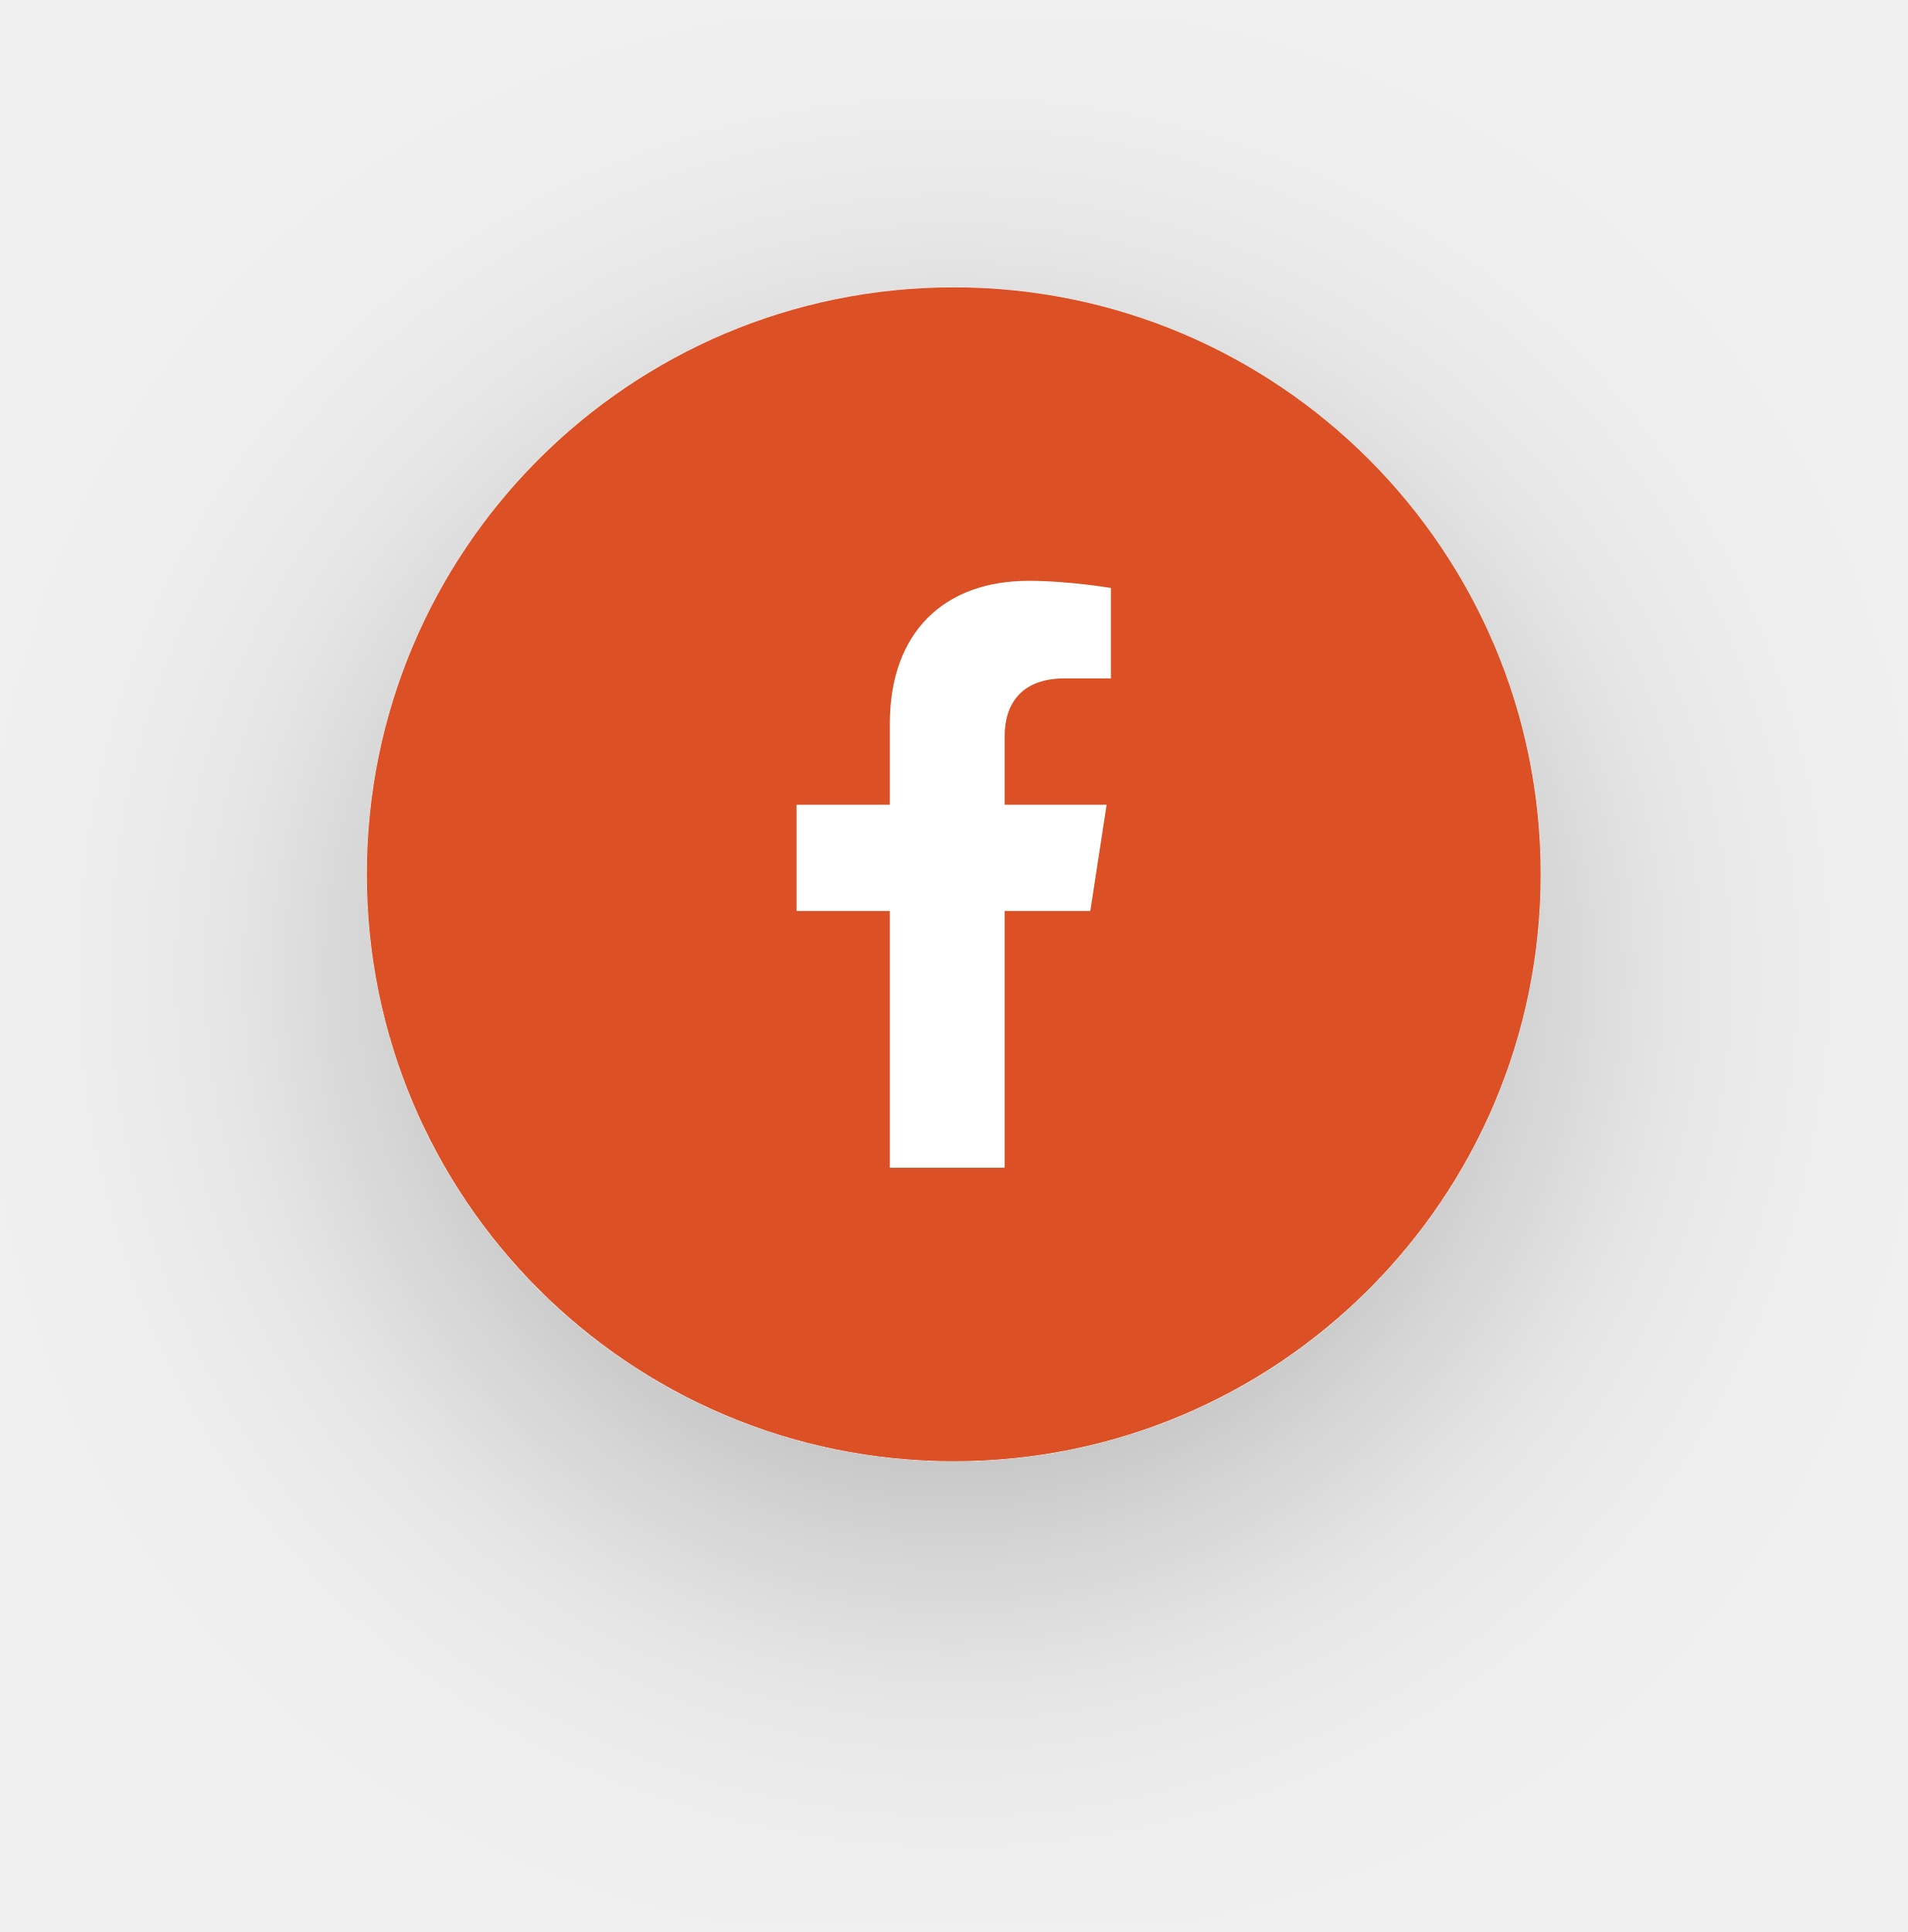
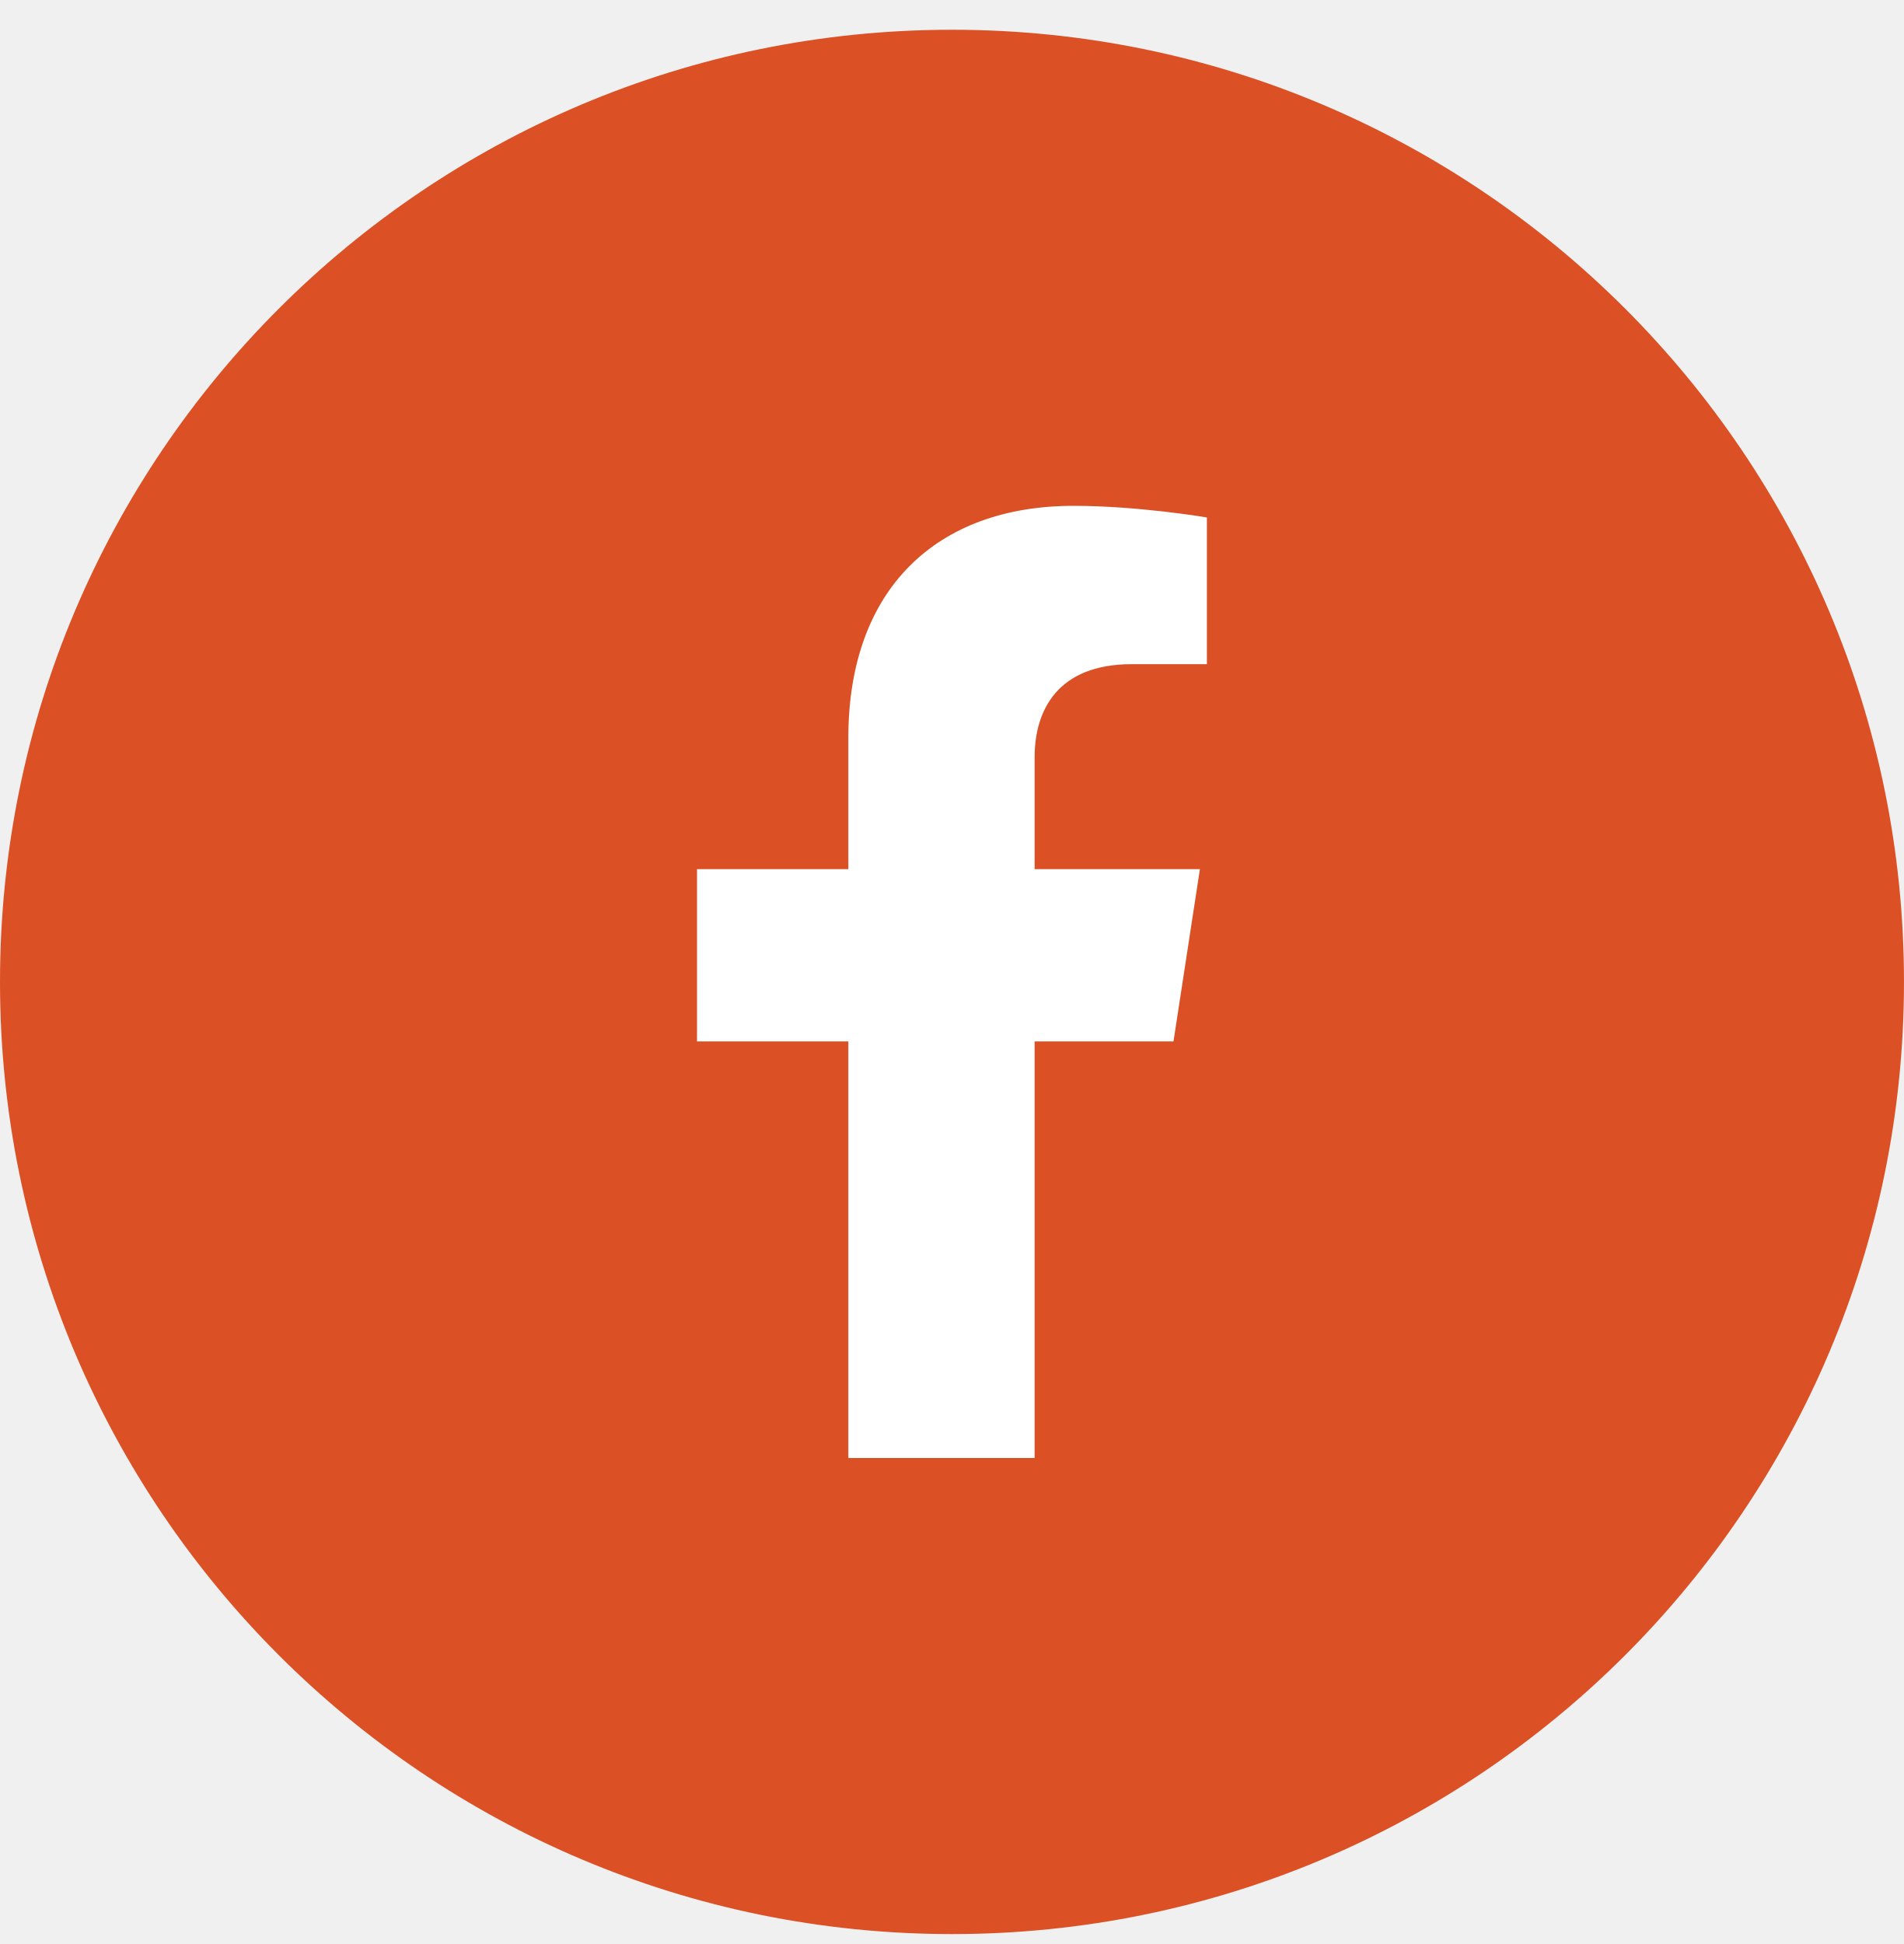
- <svg xmlns="http://www.w3.org/2000/svg" width="78" height="79" viewBox="0 0 78 79" fill="none">
-   <g id="facebook-f" filter="url(#filter0_d_982_16425)">
-     <rect x="15" y="11.75" width="48" height="48" rx="24" fill="#DB5125" />
-     <path id="Vector" d="M44.584 37.25L45.251 32.907H41.083V30.088C41.083 28.9 41.665 27.741 43.532 27.741H45.426V24.043C45.426 24.043 43.707 23.75 42.063 23.75C38.631 23.75 36.387 25.83 36.387 29.596V32.907H32.572V37.25H36.387V47.75H41.083V37.25H44.584Z" fill="white" />
-   </g>
-   <defs>
-     <filter id="filter0_d_982_16425" x="0" y="0.75" width="78" height="78" filterUnits="userSpaceOnUse" color-interpolation-filters="sRGB">
-       <feFlood flood-opacity="0" result="BackgroundImageFix" />
-       <feColorMatrix in="SourceAlpha" type="matrix" values="0 0 0 0 0 0 0 0 0 0 0 0 0 0 0 0 0 0 127 0" result="hardAlpha" />
-       <feOffset dy="4" />
-       <feGaussianBlur stdDeviation="7.5" />
-       <feComposite in2="hardAlpha" operator="out" />
-       <feColorMatrix type="matrix" values="0 0 0 0 0 0 0 0 0 0 0 0 0 0 0 0 0 0 0.25 0" />
-       <feBlend mode="normal" in2="BackgroundImageFix" result="effect1_dropShadow_982_16425" />
-       <feBlend mode="normal" in="SourceGraphic" in2="effect1_dropShadow_982_16425" result="shape" />
-     </filter>
-   </defs>
+ <svg xmlns="http://www.w3.org/2000/svg" width="48" height="49" viewBox="0 0 48 49" fill="none">
+   <rect y="0.75" width="48" height="48" rx="24" fill="#DB5125" />
+   <path d="M29.584 26.25L30.25 21.907H26.083V19.088C26.083 17.9 26.665 16.741 28.532 16.741H30.426V13.043C30.426 13.043 28.707 12.75 27.063 12.75C23.631 12.75 21.387 14.83 21.387 18.596V21.907H17.572V26.25H21.387V36.75H26.083V26.25H29.584Z" fill="white" />
</svg>
